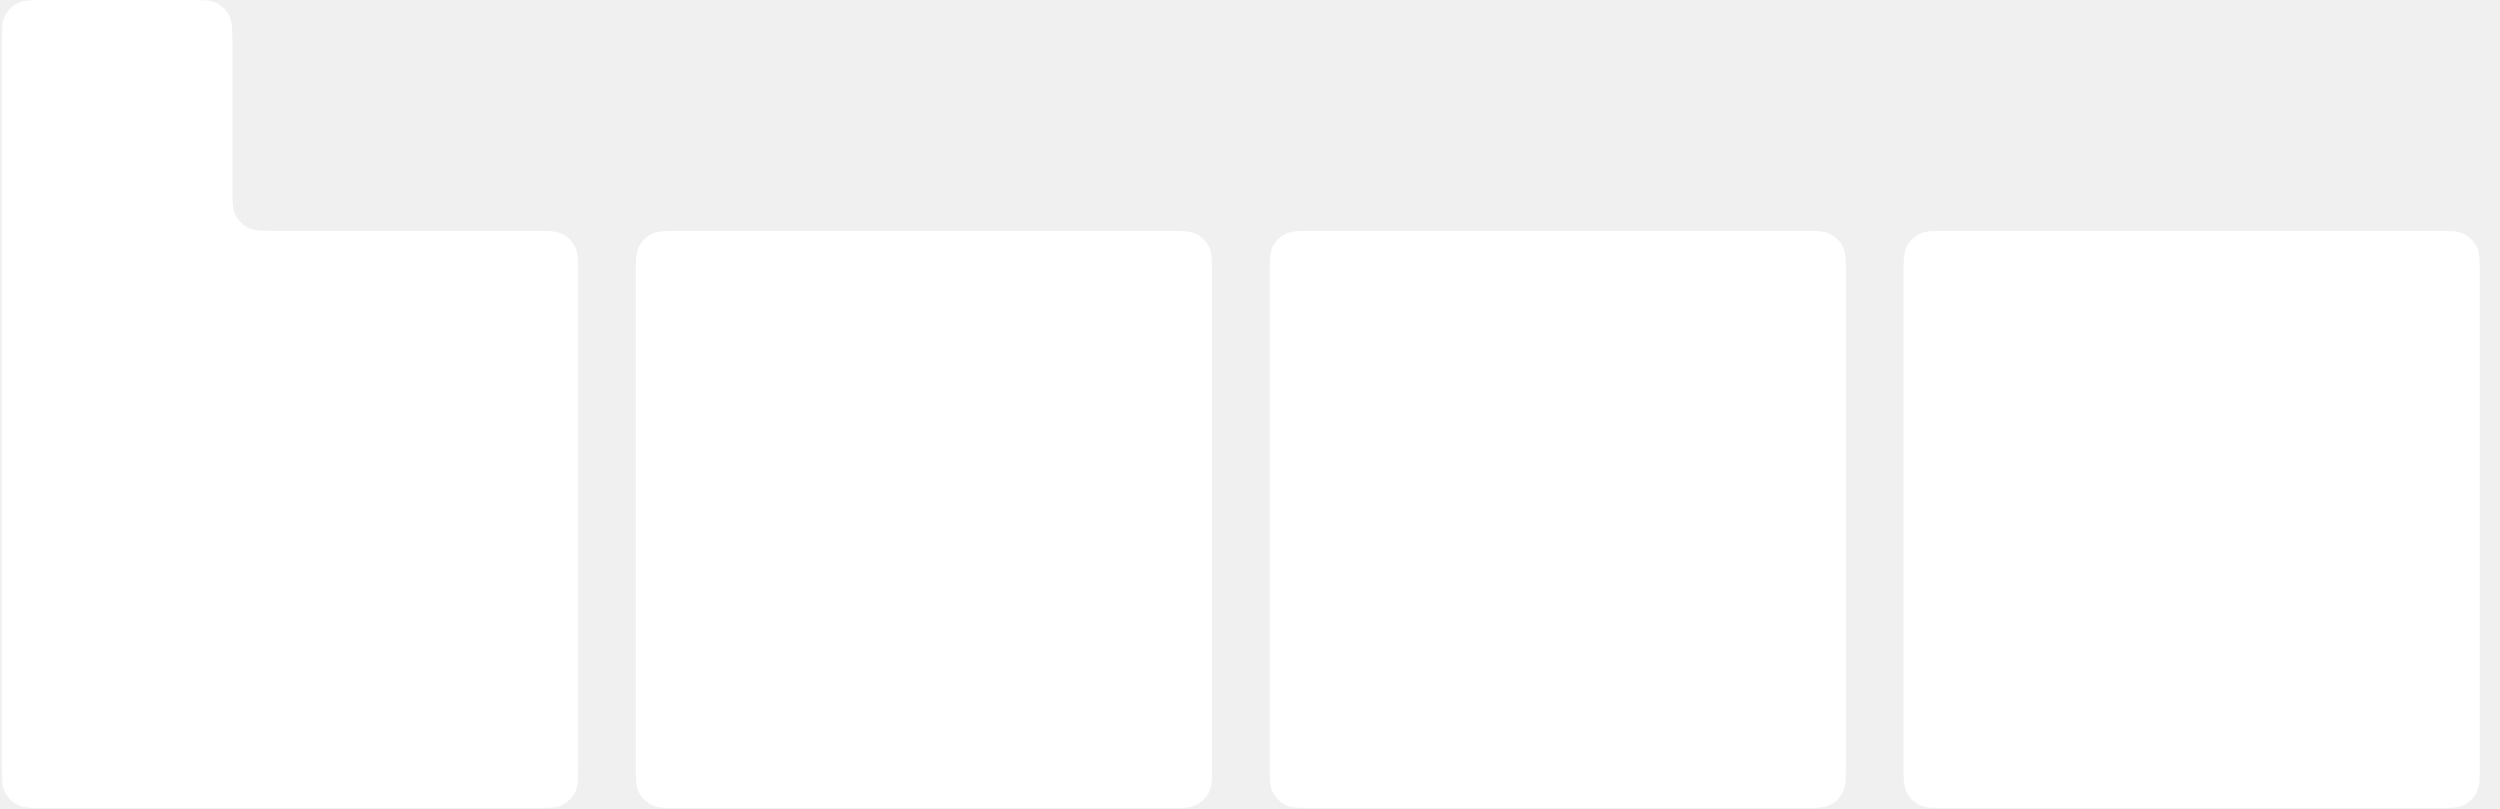
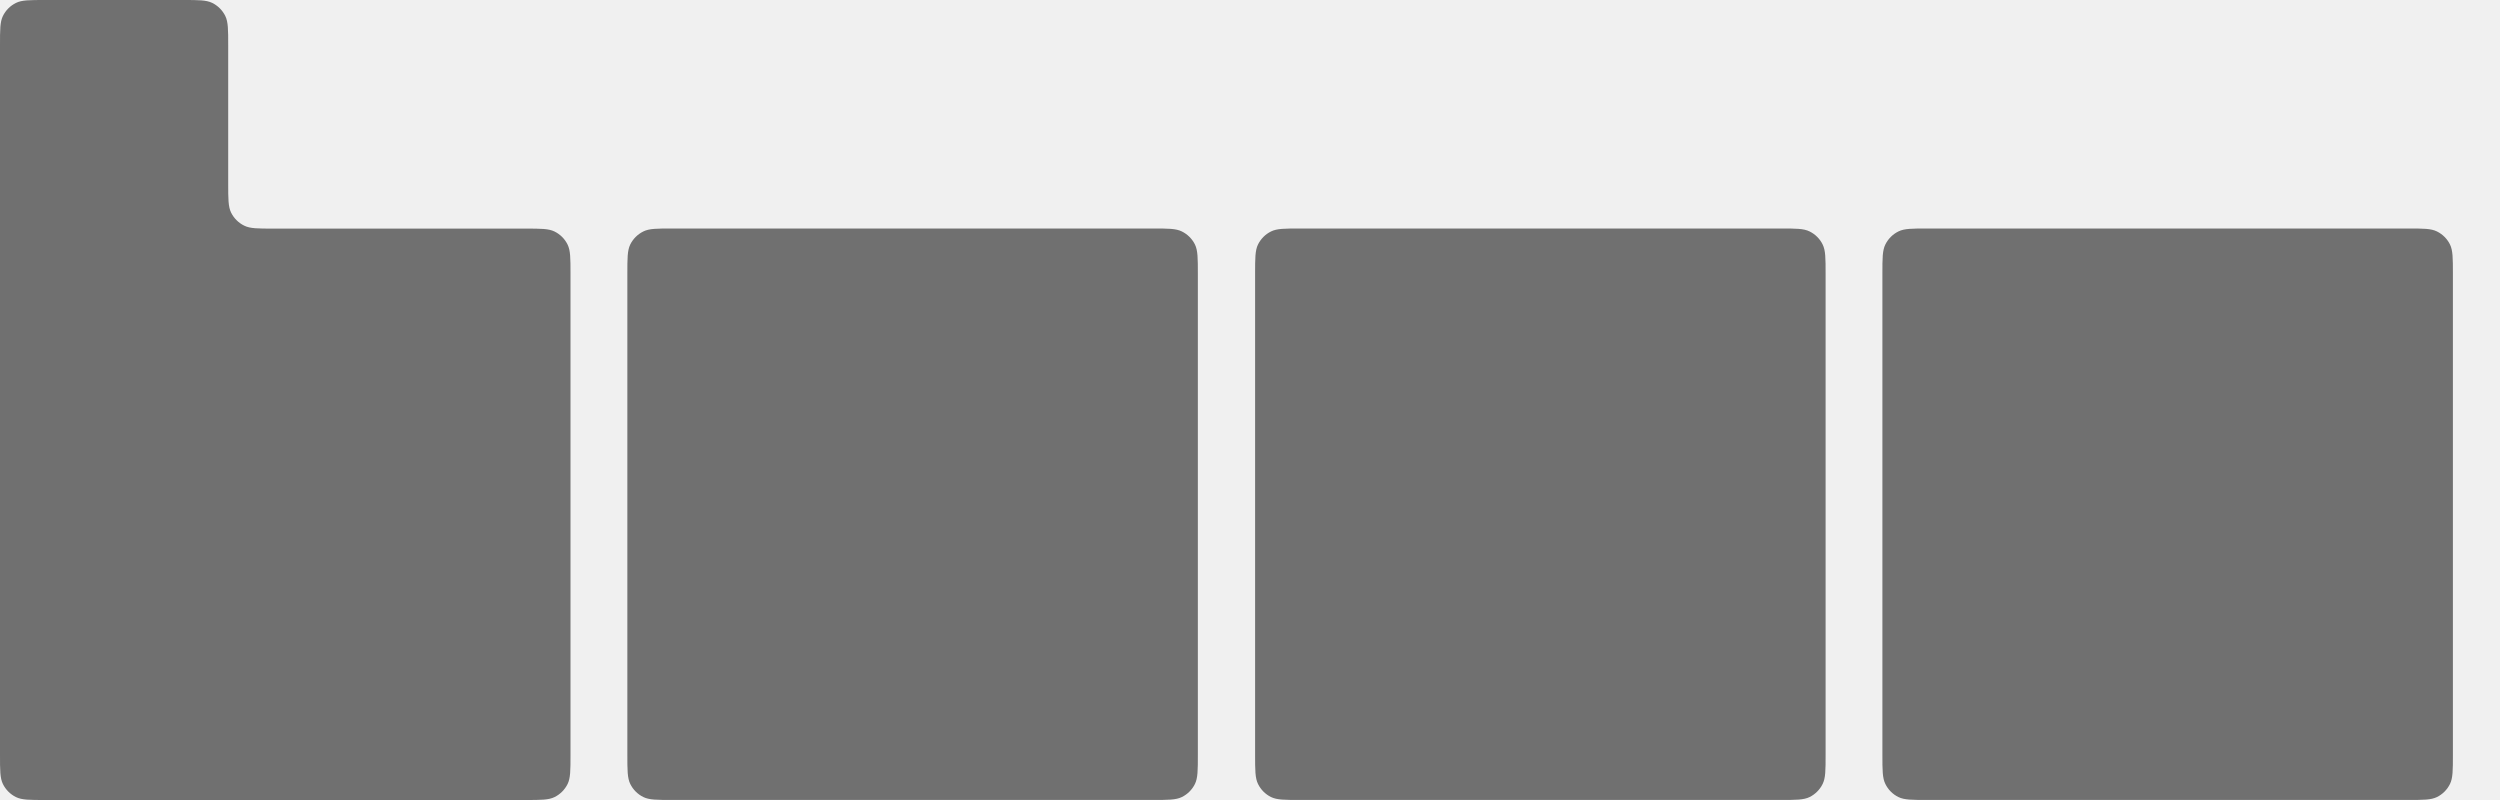
- <svg xmlns="http://www.w3.org/2000/svg" width="99" height="32" viewBox="0 0 99 32" fill="none">
-   <g clip-path="url(#clip0_1149_3543)">
-     <path d="M47.357 9.259C47.12 9.142 46.812 9.142 46.194 9.142H26.98C26.362 9.142 26.054 9.142 25.816 9.259C25.588 9.371 25.405 9.555 25.293 9.782C25.177 10.02 25.177 10.33 25.177 10.948V30.194C25.177 30.812 25.177 31.121 25.293 31.36C25.404 31.587 25.588 31.771 25.816 31.883C26.054 32 26.363 32 26.98 32H46.194C46.812 32 47.12 32 47.357 31.883C47.585 31.771 47.769 31.587 47.88 31.36C47.997 31.122 47.997 30.812 47.997 30.194V10.948C47.997 10.33 47.997 10.021 47.88 9.782C47.769 9.555 47.585 9.371 47.357 9.259Z" fill="white" />
-     <path d="M72.459 9.259C72.221 9.142 71.912 9.142 71.295 9.142H52.081C51.464 9.142 51.155 9.142 50.918 9.259C50.69 9.371 50.507 9.555 50.395 9.782C50.278 10.02 50.278 10.33 50.278 10.948V30.194C50.278 30.812 50.278 31.121 50.395 31.36C50.507 31.587 50.69 31.771 50.918 31.883C51.155 32 51.464 32 52.081 32H71.295C71.913 32 72.221 32 72.459 31.883C72.686 31.771 72.87 31.587 72.982 31.36C73.098 31.122 73.098 30.812 73.098 30.194V10.948C73.098 10.33 73.098 10.021 72.982 9.782C72.871 9.555 72.687 9.371 72.459 9.259Z" fill="white" />
-     <path d="M98.083 9.782C97.972 9.555 97.788 9.371 97.561 9.259C97.323 9.142 97.015 9.142 96.397 9.142H77.183C76.565 9.142 76.257 9.142 76.019 9.259C75.791 9.371 75.608 9.555 75.496 9.782C75.38 10.02 75.38 10.33 75.38 10.948V30.194C75.38 30.812 75.38 31.121 75.496 31.36C75.608 31.587 75.791 31.771 76.019 31.883C76.257 32 76.566 32 77.183 32H96.397C97.015 32 97.323 32 97.561 31.883C97.788 31.771 97.972 31.587 98.083 31.36C98.2 31.122 98.2 30.812 98.2 30.194V10.948C98.2 10.33 98.2 10.021 98.083 9.782Z" fill="white" />
-     <path d="M22.256 9.259C22.018 9.142 21.709 9.142 21.092 9.142H11.006C10.389 9.142 10.08 9.142 9.842 9.026C9.615 8.914 9.431 8.73 9.32 8.502C9.203 8.265 9.203 7.955 9.203 7.336V1.805C9.203 1.187 9.203 0.878 9.087 0.639C8.975 0.412 8.791 0.228 8.564 0.116C8.326 -0.001 8.017 -0.001 7.4 -0.001H1.878C1.26 -0.001 0.952 -0.001 0.715 0.116C0.487 0.228 0.304 0.412 0.192 0.639C0.075 0.877 0.075 1.187 0.075 1.805V30.194C0.075 30.813 0.075 31.122 0.192 31.36C0.303 31.588 0.487 31.772 0.715 31.884C0.952 32 1.261 32 1.878 32H21.092C21.709 32 22.018 32 22.256 31.884C22.484 31.772 22.668 31.588 22.779 31.36C22.895 31.122 22.895 30.813 22.895 30.194V10.949C22.895 10.33 22.895 10.021 22.779 9.783C22.668 9.555 22.484 9.371 22.256 9.259Z" fill="white" />
+ <svg xmlns="http://www.w3.org/2000/svg" width="50" height="16" viewBox="0 0 50 16" fill="none">
+   <g clip-path="url(#clip0_4002_48773)">
+     <path d="M23.637 4.629C23.518 4.57 23.364 4.57 23.055 4.57H13.448C13.139 4.57 12.985 4.57 12.867 4.629C12.753 4.685 12.661 4.777 12.605 4.89C12.547 5.009 12.547 5.164 12.547 5.473V15.096C12.547 15.405 12.547 15.56 12.605 15.679C12.661 15.793 12.753 15.885 12.867 15.941C12.985 15.999 13.14 15.999 13.448 15.999H23.055C23.364 15.999 23.518 15.999 23.637 15.941C23.751 15.885 23.843 15.793 23.899 15.679C23.957 15.56 23.957 15.405 23.957 15.096V5.473C23.957 5.164 23.957 5.01 23.899 4.89C23.843 4.777 23.751 4.685 23.637 4.629Z" fill="#707070" />
+     <path d="M36.192 4.629C36.073 4.57 35.919 4.57 35.61 4.57H26.003C25.694 4.57 25.54 4.57 25.421 4.629C25.307 4.685 25.216 4.777 25.16 4.89C25.102 5.009 25.102 5.164 25.102 5.473V15.096C25.102 15.405 25.102 15.56 25.16 15.679C25.216 15.793 25.307 15.885 25.421 15.941C25.54 15.999 25.694 15.999 26.003 15.999H35.61C35.919 15.999 36.073 15.999 36.192 15.941C36.305 15.885 36.397 15.793 36.453 15.679C36.512 15.56 36.512 15.405 36.512 15.096V5.473C36.512 5.164 36.512 5.01 36.453 4.89C36.398 4.777 36.306 4.685 36.192 4.629Z" fill="#707070" />
+     <path d="M49 4.89C48.944 4.777 48.853 4.685 48.739 4.629C48.62 4.57 48.466 4.57 48.157 4.57H38.55C38.241 4.57 38.087 4.57 37.968 4.629C37.854 4.685 37.763 4.777 37.707 4.89C37.648 5.009 37.648 5.164 37.648 5.473V15.096C37.648 15.405 37.648 15.56 37.707 15.679C37.762 15.793 37.854 15.885 37.968 15.941C38.087 15.999 38.241 15.999 38.55 15.999H48.157C48.466 15.999 48.62 15.999 48.739 15.941C48.853 15.885 48.944 15.793 49 15.679C49.058 15.56 49.058 15.405 49.058 15.096V5.473C49.058 5.164 49.058 5.01 49 4.89Z" fill="#707070" />
+     <path d="M11.09 4.63C10.972 4.572 10.817 4.572 10.508 4.572H5.465C5.157 4.572 5.002 4.572 4.884 4.513C4.77 4.457 4.678 4.365 4.622 4.252C4.564 4.133 4.564 3.978 4.564 3.669V0.903C4.564 0.594 4.564 0.439 4.506 0.32C4.45 0.206 4.358 0.114 4.244 0.058C4.125 0 3.971 0 3.662 0H0.902C0.593 0 0.438 0 0.32 0.058C0.206 0.114 0.114 0.206 0.058 0.32C0 0.439 0 0.594 0 0.903V15.097C0 15.407 0 15.561 0.058 15.68C0.114 15.794 0.206 15.886 0.32 15.942C0.438 16 0.593 16 0.902 16H10.508C10.817 16 10.972 16 11.09 15.942C11.204 15.886 11.296 15.794 11.352 15.68C11.41 15.562 11.41 15.407 11.41 15.097V5.475C11.41 5.165 11.41 5.011 11.352 4.892C11.296 4.778 11.204 4.686 11.09 4.63Z" fill="#707070" />
  </g>
  <defs>
-     <clipPath id="clip0_1149_3543">
-       <rect width="98.124" height="32" fill="white" transform="translate(0.0751953)" />
+     <clipPath id="clip0_4002_48773">
+       <rect width="49.062" height="16" fill="white" />
    </clipPath>
  </defs>
</svg>
